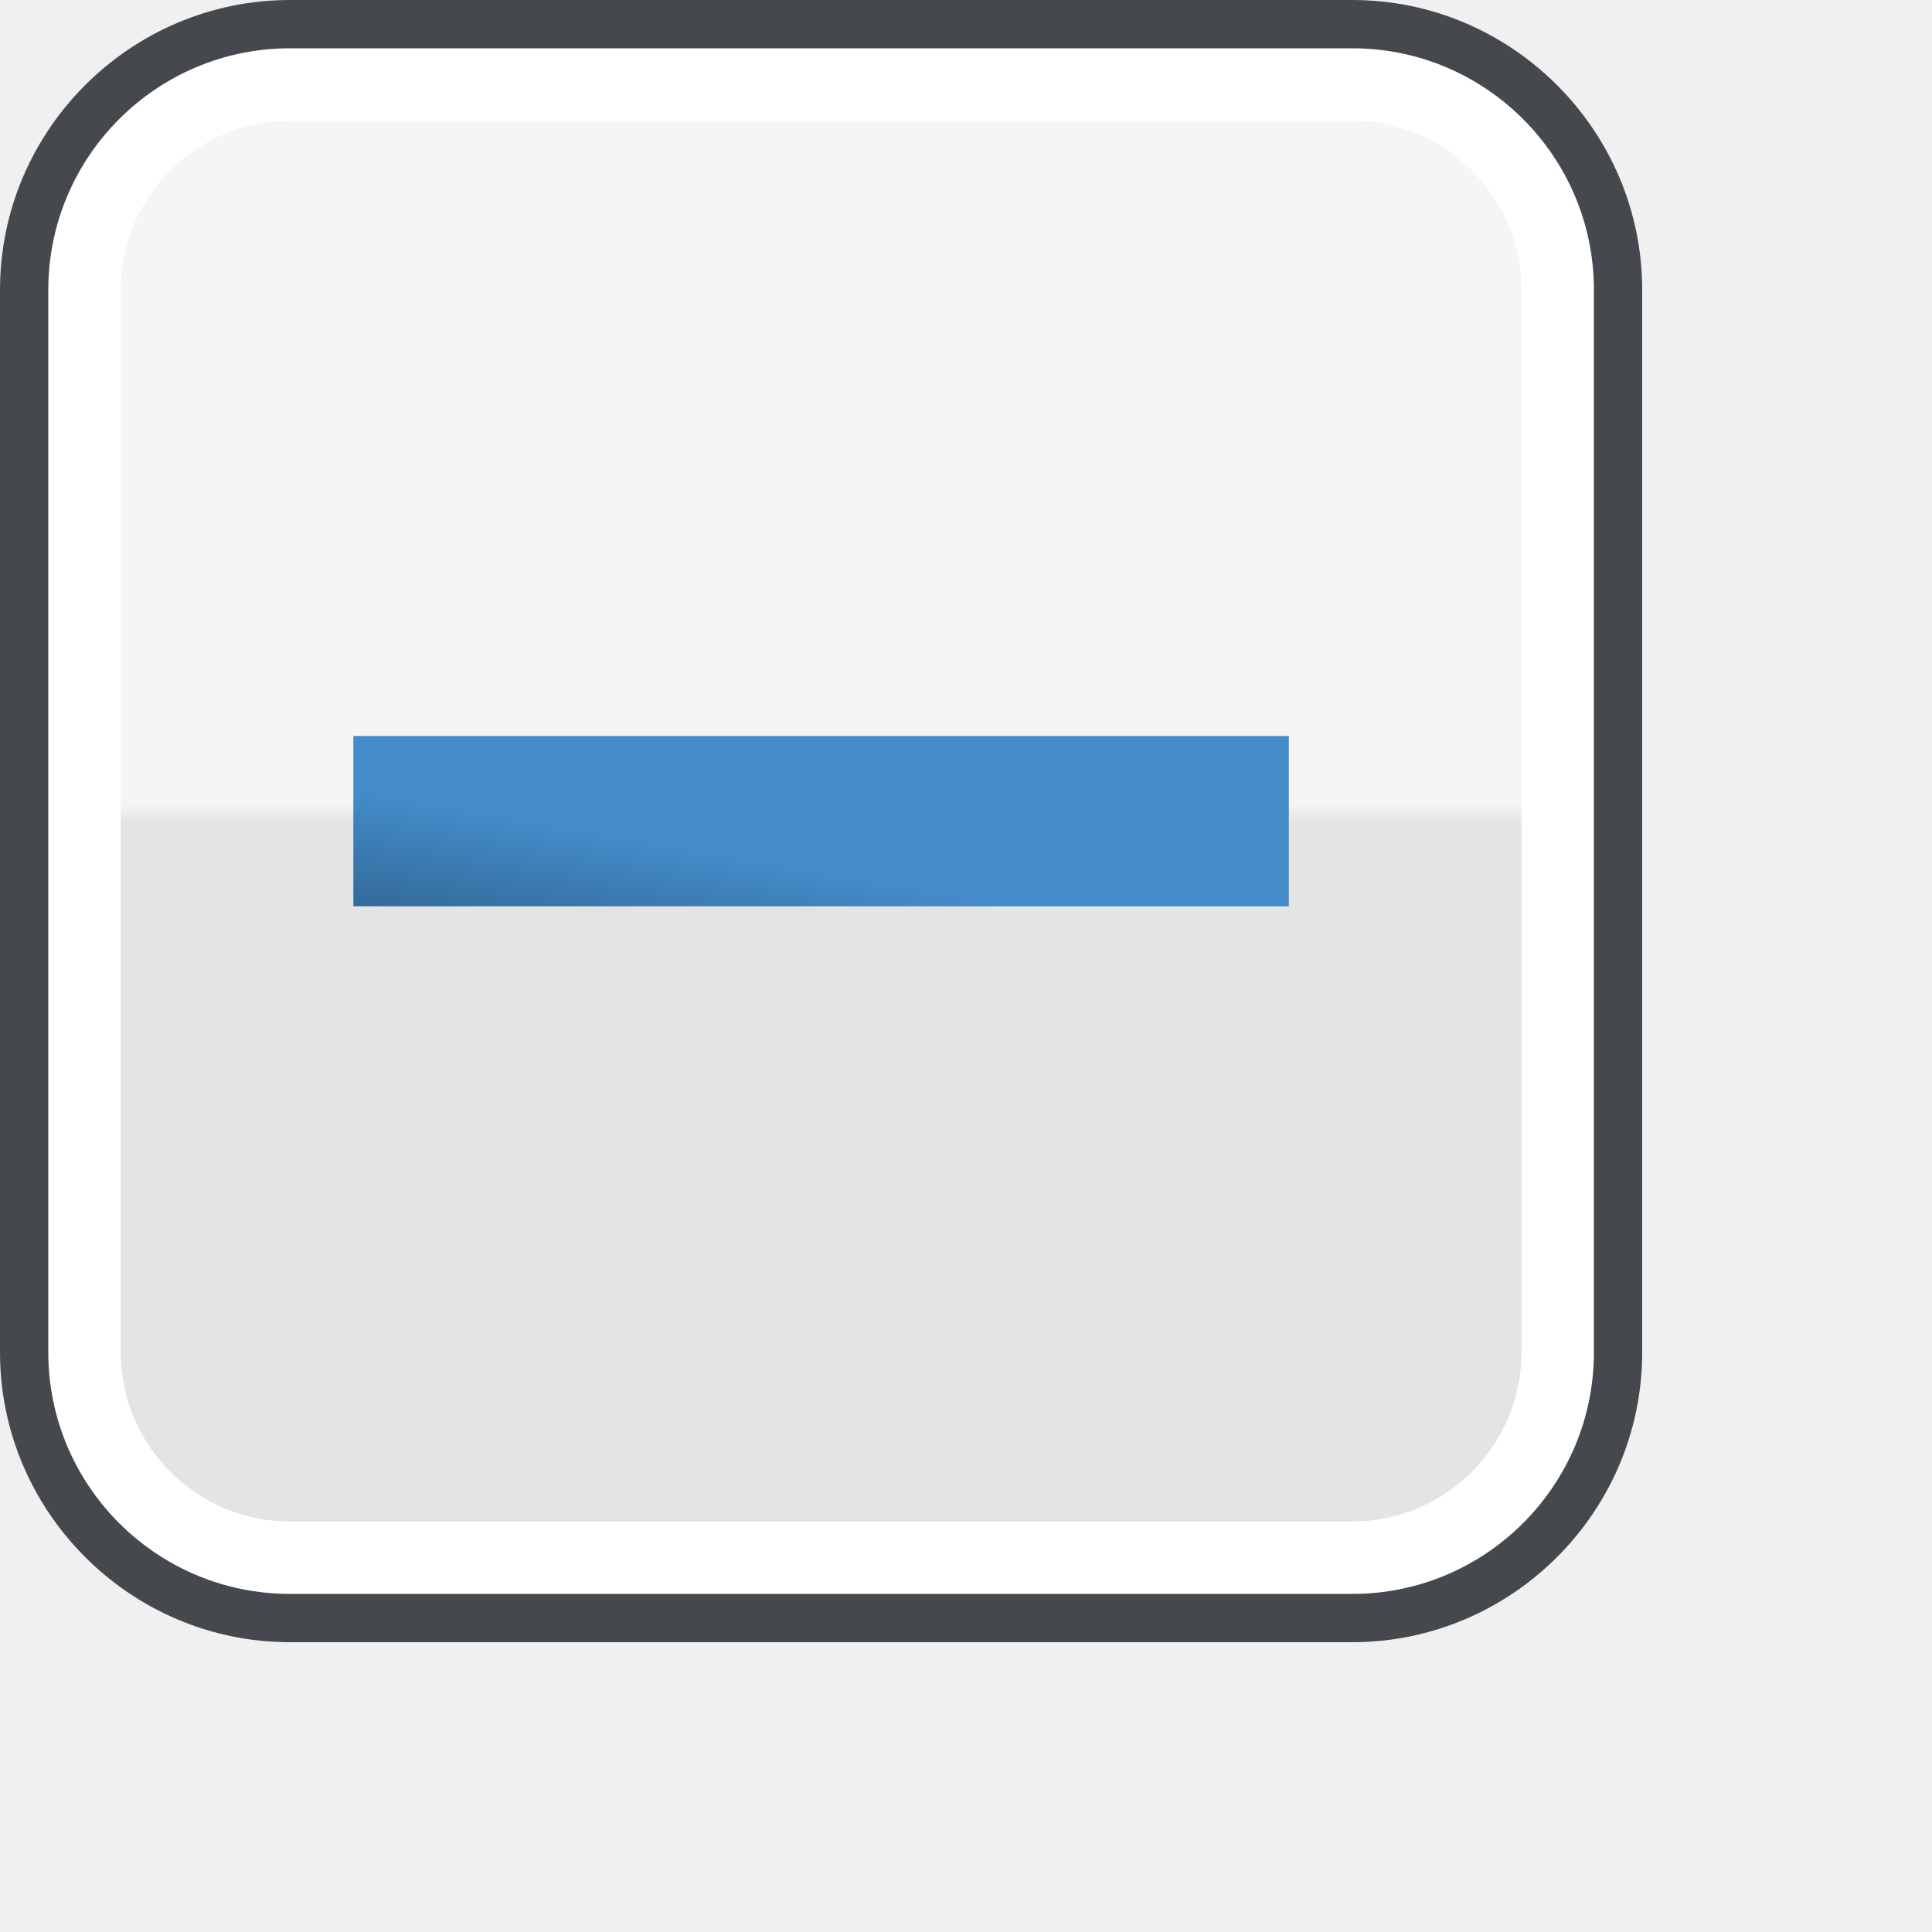
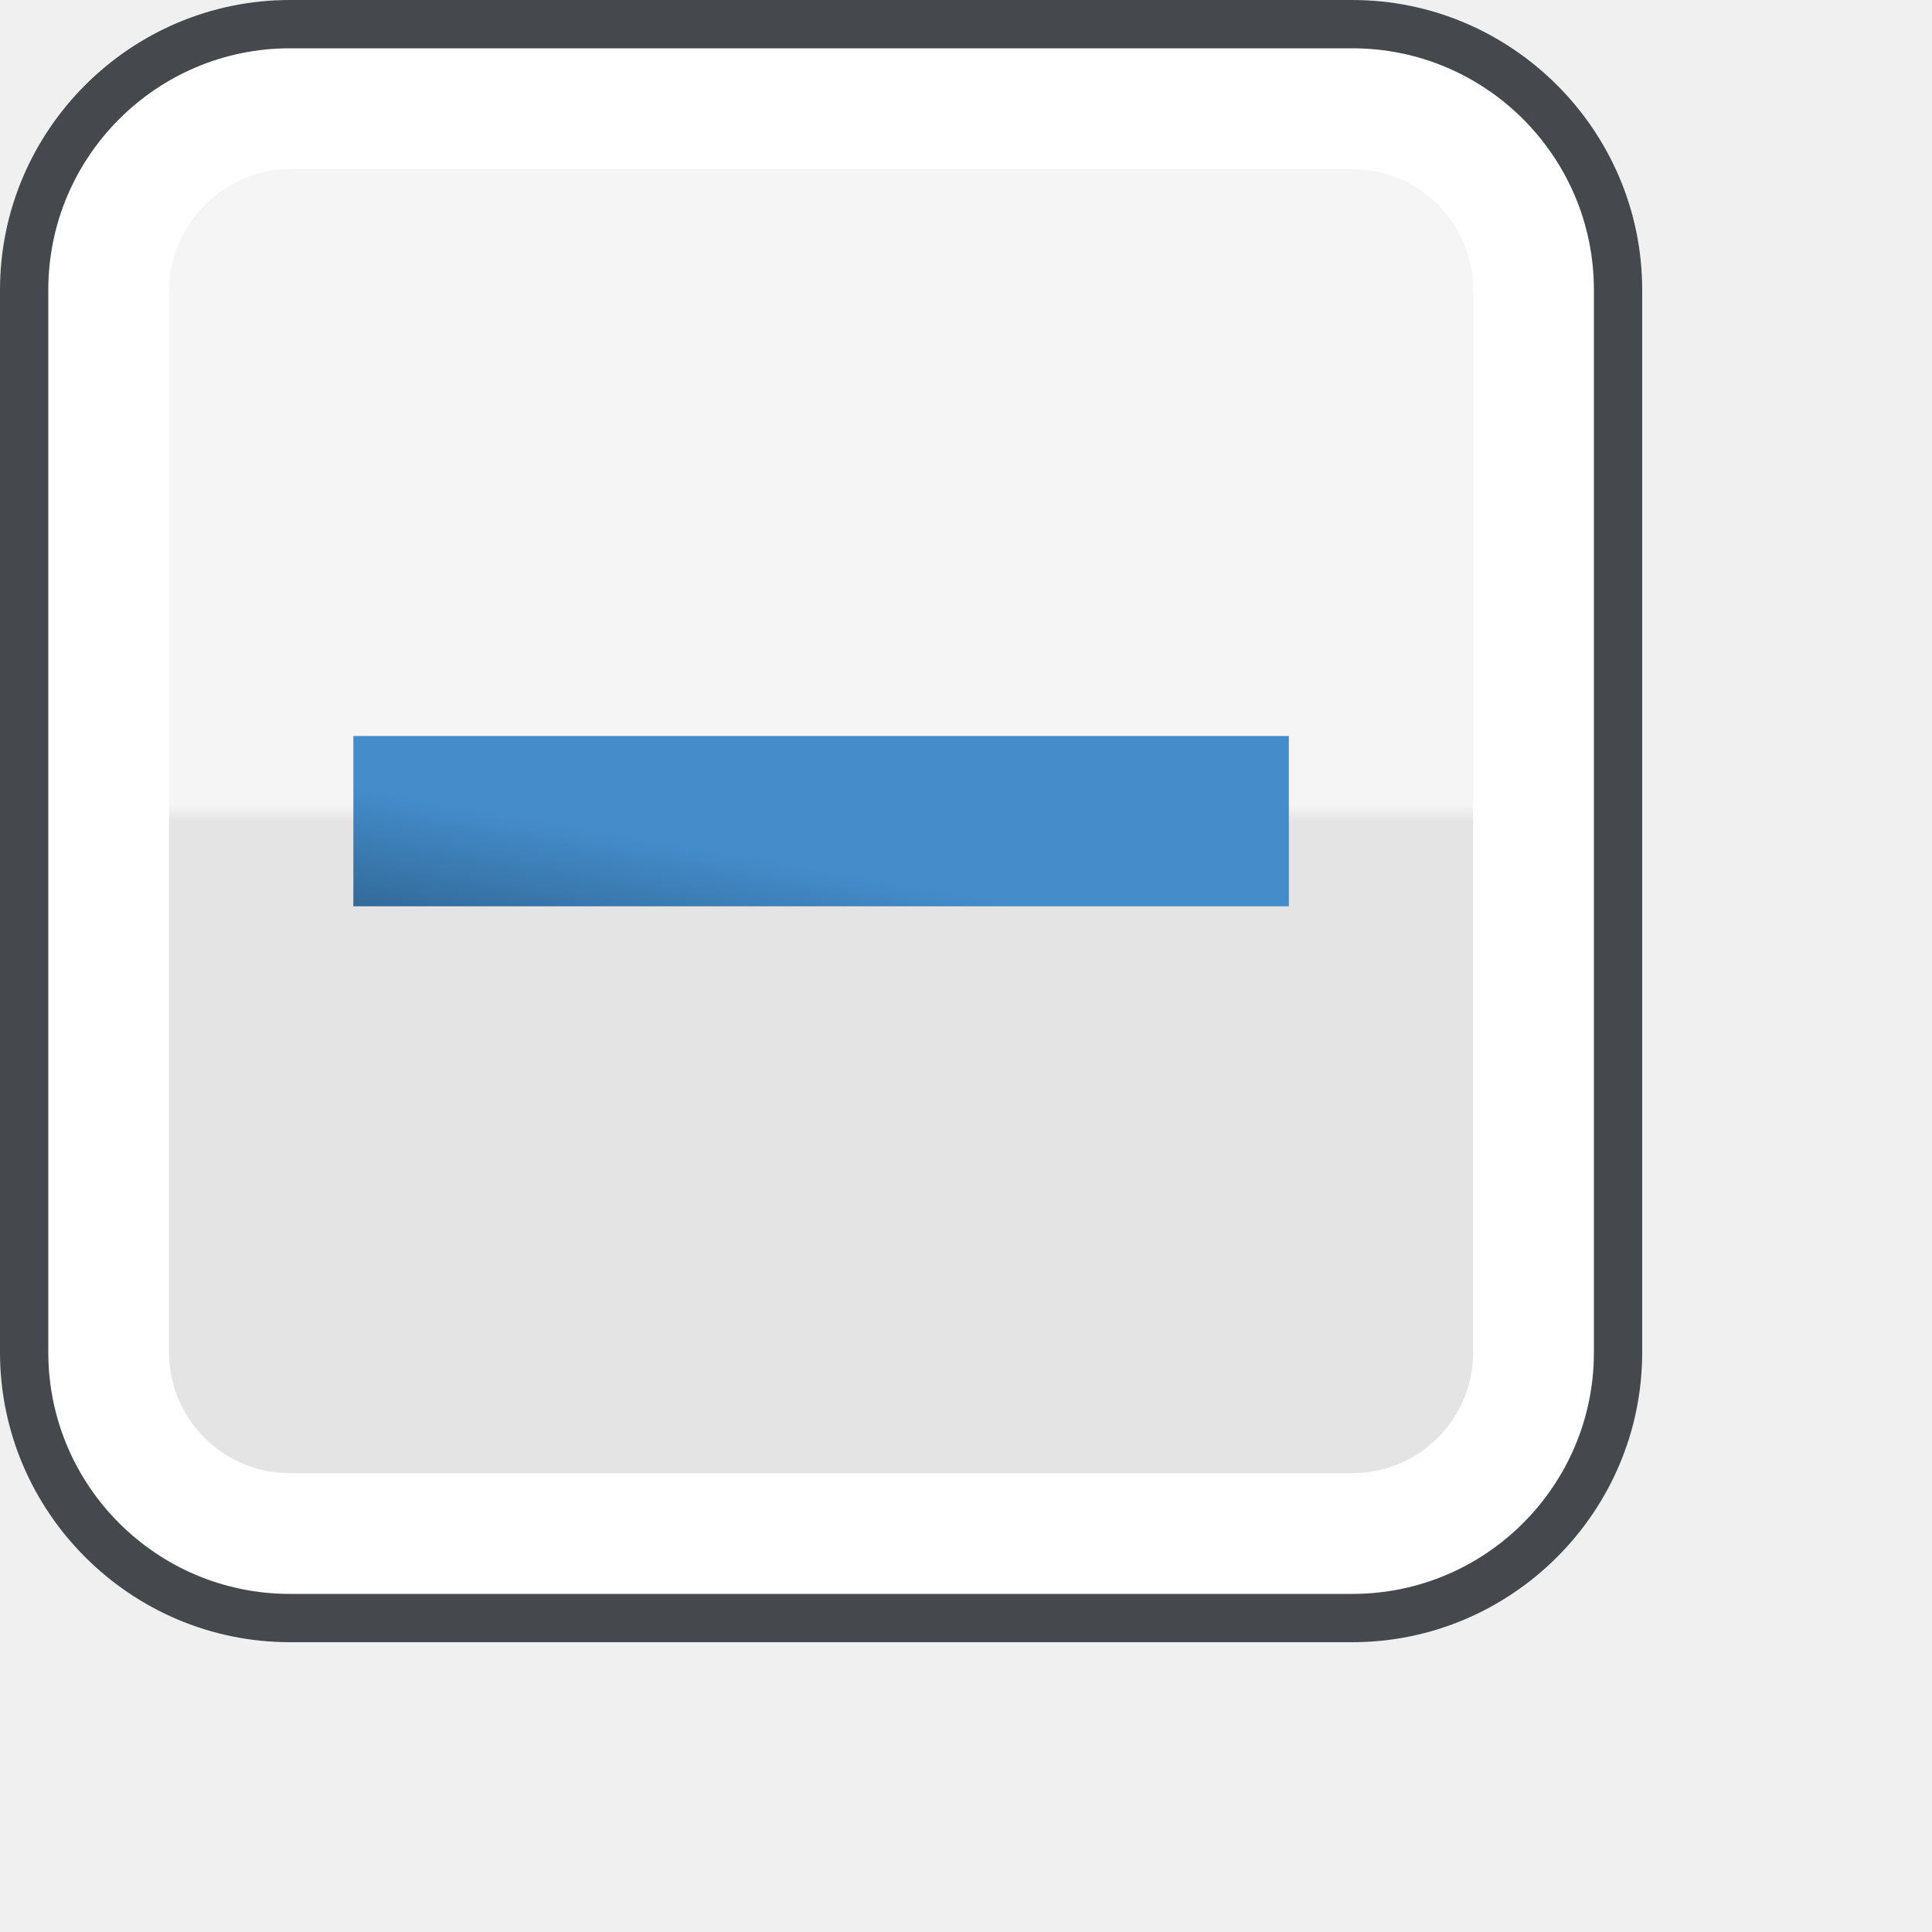
<svg xmlns="http://www.w3.org/2000/svg" version="1.1" x="0px" y="0px" width="20px" height="20px" viewBox="0 0 20 20" style="enable-background:new 0 0 20 20;" xml:space="preserve">
  <g id="checkbox-intermediate">
    <g>
      <rect id="le_wrappier_11_" style="fill:none;" width="20" height="20" />
      <g>
        <g id="checkbox-2px-corner_5_">
          <linearGradient id="SVGID_1_" gradientUnits="userSpaceOnUse" x1="8.499" y1="0" x2="8.499" y2="17">
            <stop offset="0" style="stop-color:#F5F5F5" />
            <stop offset="0.49" style="stop-color:#F5F5F5" />
            <stop offset="0.5" style="stop-color:#E4E4E4" />
            <stop offset="1" style="stop-color:#E4E4E4" />
          </linearGradient>
          <path style="fill:url(#SVGID_1_);" d="M0,14c0,1.65,1.35,3,3,3h11c1.65,0,3-1.35,3-3V3c0-1.65-1.35-3-3-3H3C1.35,0,0,1.35,0,3      V14z" />
          <g>
-             <path style="fill:#FFFFFF;" d="M14,1.25c0.965,0,1.75,0.785,1.75,1.75v11c0,0.965-0.785,1.75-1.75,1.75H3       c-0.965,0-1.75-0.785-1.75-1.75V3c0-0.965,0.785-1.75,1.75-1.75H14 M14,0H3C1.35,0,0,1.35,0,3v11c0,1.65,1.35,3,3,3h11       c1.65,0,3-1.35,3-3V3C17,1.35,15.65,0,14,0L14,0z" />
+             <path style="fill:#FFFFFF;" d="M14,1.75c0.689,0,1.25,0.561,1.25,1.25v11c0,0.689-0.561,1.25-1.25,1.25H3       c-0.689,0-1.25-0.561-1.25-1.25V3c0-0.678,0.572-1.25,1.25-1.25H14 M14,0H3C1.35,0,0,1.35,0,3v11c0,1.65,1.35,3,3,3h11       c1.65,0,3-1.35,3-3V3C17,1.35,15.65,0,14,0L14,0z" />
          </g>
          <g>
            <path style="fill:#45494D;" d="M14,0.5c1.379,0,2.5,1.122,2.5,2.5v11c0,1.379-1.121,2.5-2.5,2.5H3c-1.378,0-2.5-1.121-2.5-2.5       V3c0-1.378,1.122-2.5,2.5-2.5H14 M14,0H3C1.35,0,0,1.35,0,3v11c0,1.65,1.35,3,3,3h11c1.65,0,3-1.35,3-3V3C17,1.35,15.65,0,14,0       L14,0z" />
          </g>
        </g>
        <g id="intermediate-indicator_6_">
          <linearGradient id="SVGID_2_" gradientUnits="userSpaceOnUse" x1="8.209" y1="10.154" x2="8.413" y2="8.996">
            <stop offset="0" style="stop-color:#336B9A" />
            <stop offset="1" style="stop-color:#448CCA" />
          </linearGradient>
          <rect x="3.658" y="7.619" style="fill:url(#SVGID_2_);" width="9.684" height="1.763" />
        </g>
      </g>
    </g>
  </g>
  <g id="Layer_1">
</g>
</svg>
